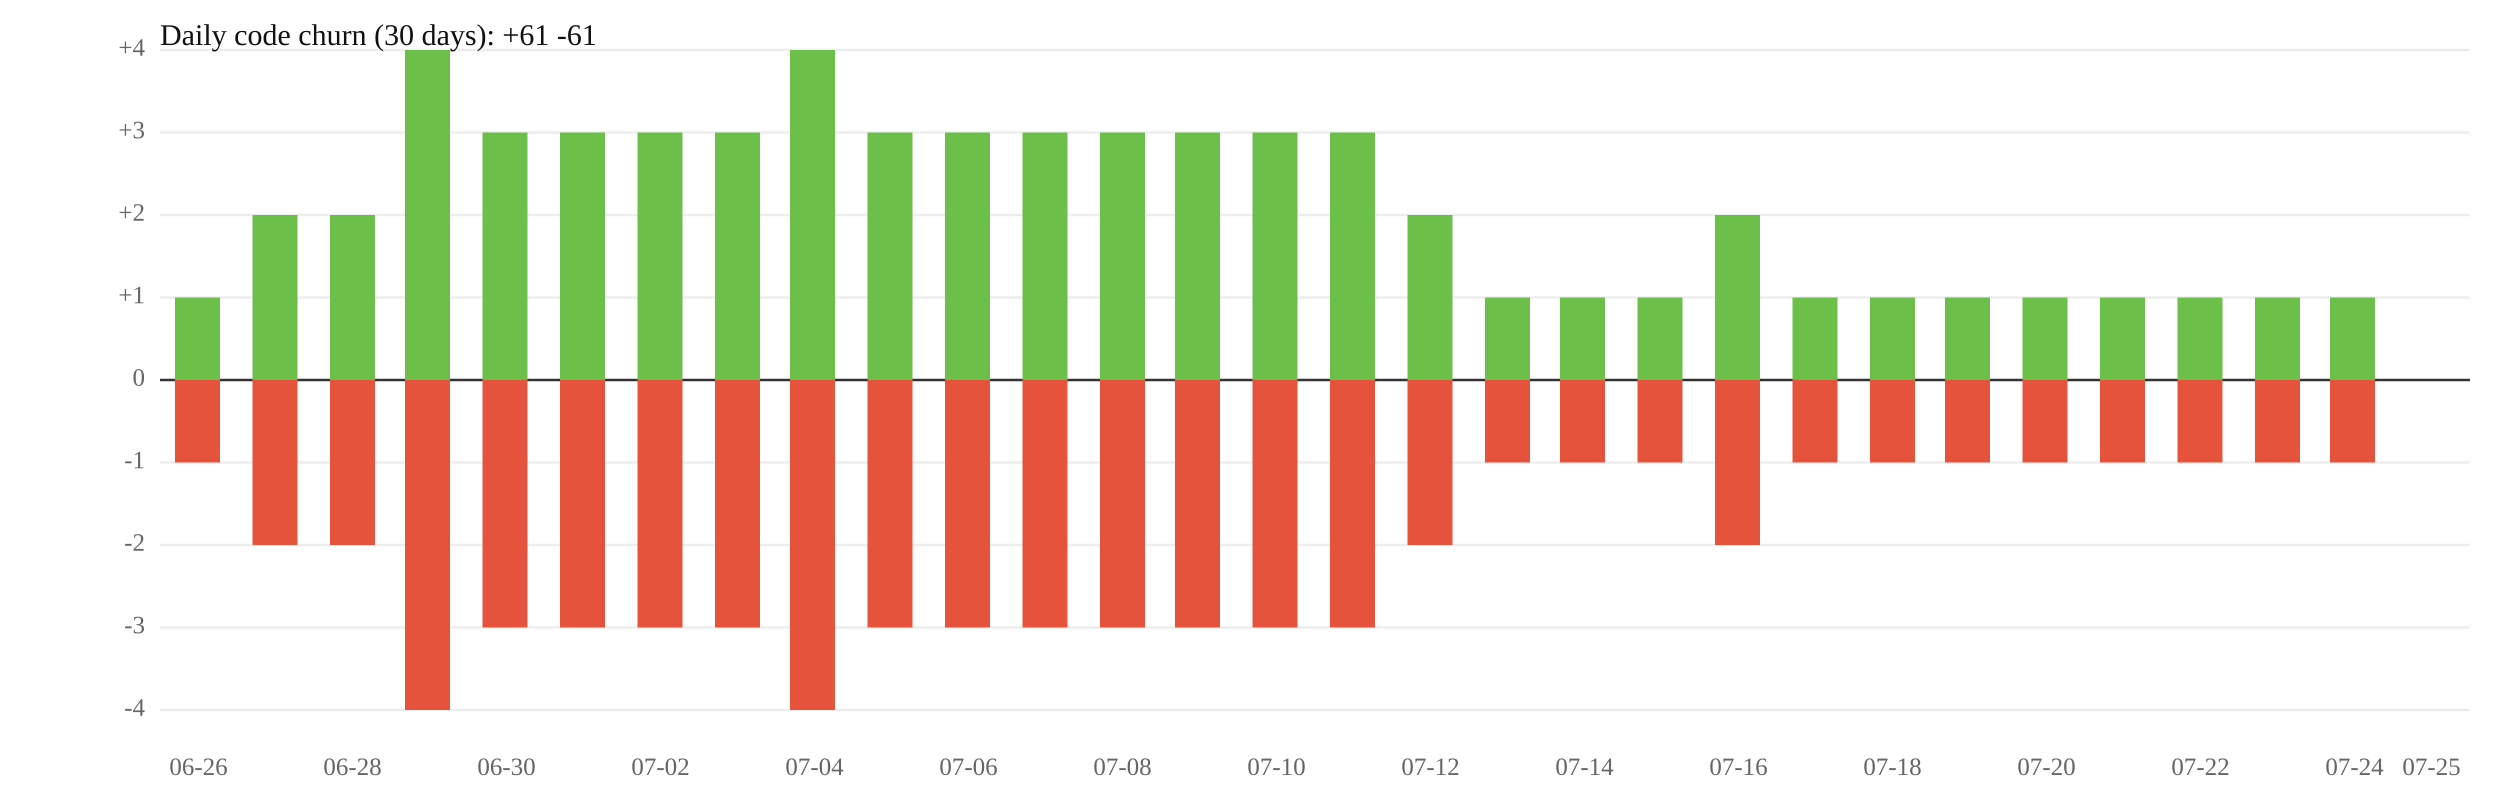
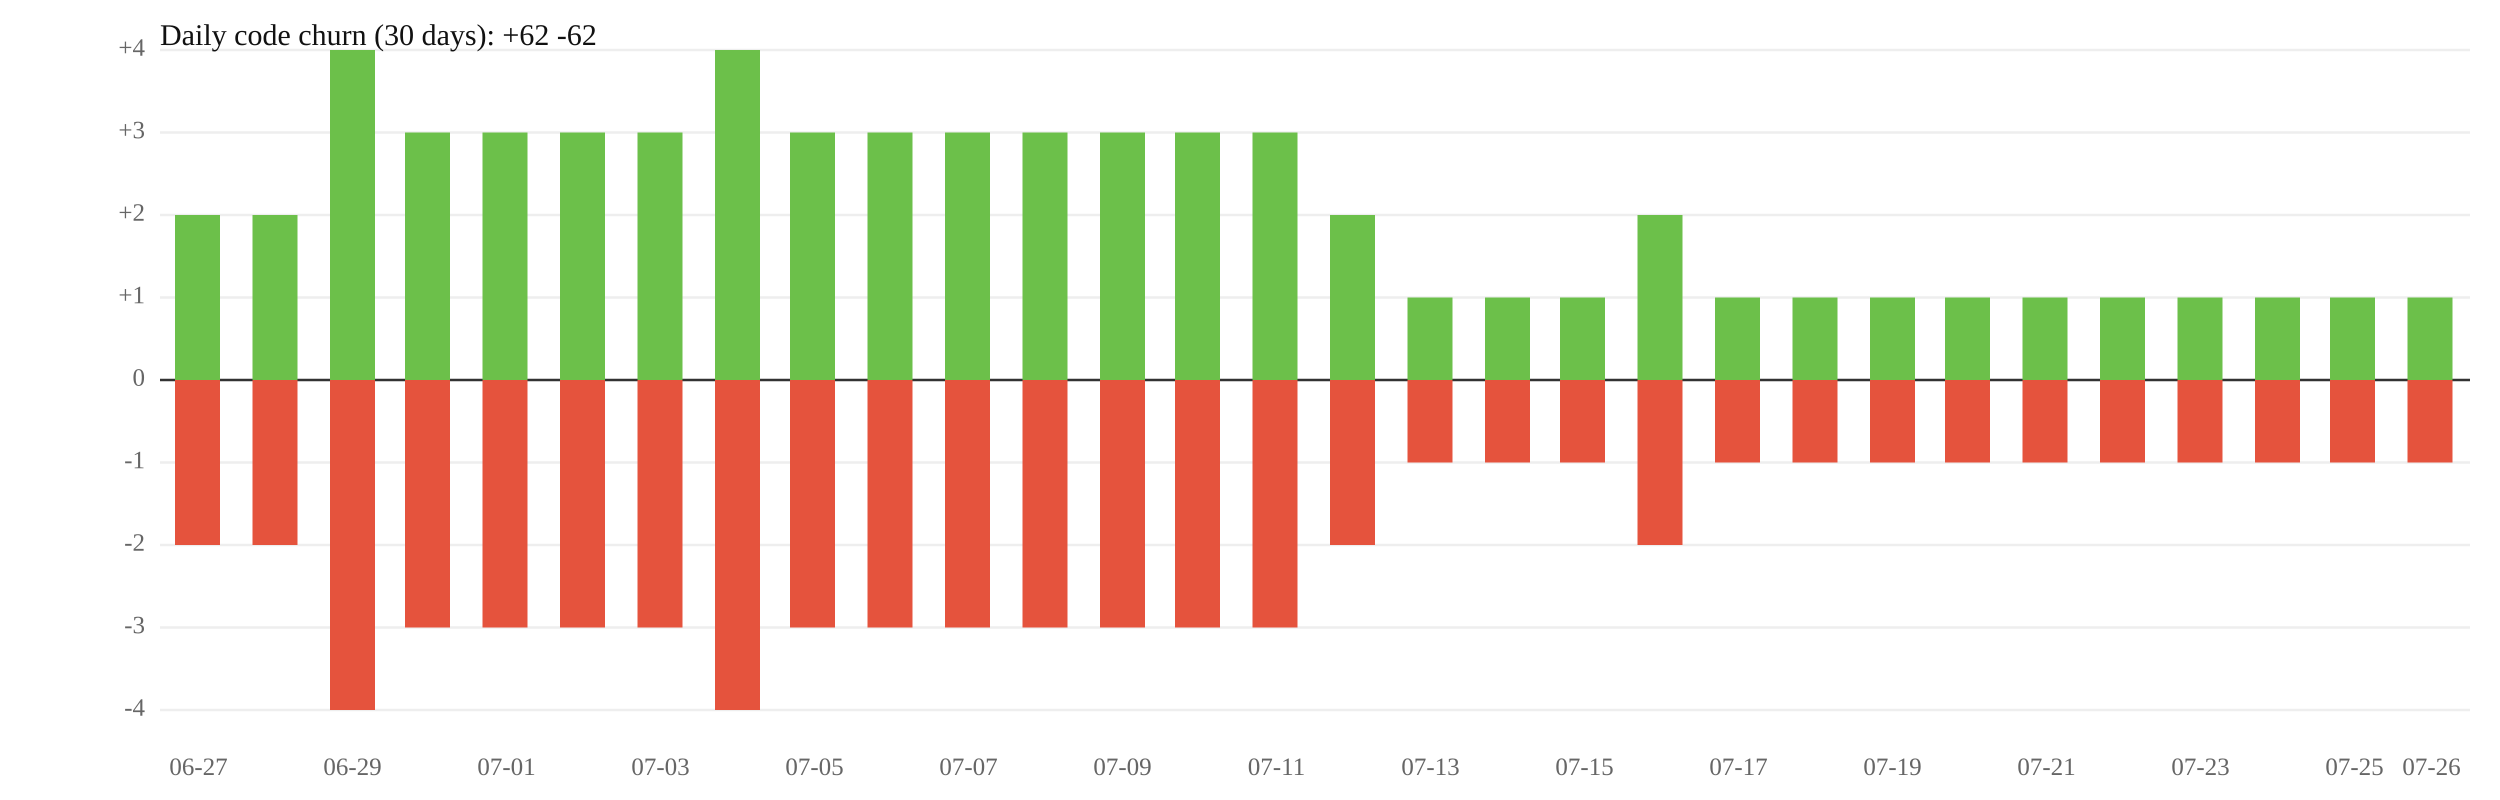
<svg xmlns="http://www.w3.org/2000/svg" width="1000" height="320" viewBox="0 0 1000 320">
  <rect width="100%" height="100%" fill="white" />
  <line x1="64" y1="119" x2="988" y2="119" stroke="#eee" />
  <line x1="64" y1="185" x2="988" y2="185" stroke="#eee" />
  <text x="58" y="119" font-size="10" text-anchor="end" dominant-baseline="middle" fill="#666">+1</text>
  <text x="58" y="185" font-size="10" text-anchor="end" dominant-baseline="middle" fill="#666">-1</text>
  <line x1="64" y1="86" x2="988" y2="86" stroke="#eee" />
  <line x1="64" y1="218" x2="988" y2="218" stroke="#eee" />
  <text x="58" y="86" font-size="10" text-anchor="end" dominant-baseline="middle" fill="#666">+2</text>
  <text x="58" y="218" font-size="10" text-anchor="end" dominant-baseline="middle" fill="#666">-2</text>
  <line x1="64" y1="53" x2="988" y2="53" stroke="#eee" />
  <line x1="64" y1="251" x2="988" y2="251" stroke="#eee" />
  <text x="58" y="53" font-size="10" text-anchor="end" dominant-baseline="middle" fill="#666">+3</text>
  <text x="58" y="251" font-size="10" text-anchor="end" dominant-baseline="middle" fill="#666">-3</text>
  <line x1="64" y1="20" x2="988" y2="20" stroke="#eee" />
  <line x1="64" y1="284" x2="988" y2="284" stroke="#eee" />
  <text x="58" y="20" font-size="10" text-anchor="end" dominant-baseline="middle" fill="#666">+4</text>
  <text x="58" y="284" font-size="10" text-anchor="end" dominant-baseline="middle" fill="#666">-4</text>
  <line x1="64" y1="152" x2="988" y2="152" stroke="#333" />
  <text x="58" y="152" font-size="10" text-anchor="end" dominant-baseline="middle" fill="#666">0</text>
-   <rect x="70" y="119" width="18" height="33" fill="#6cc04a" />
-   <rect x="70" y="152" width="18" height="33" fill="#e5533d" />
+   <rect x="70" y="86" width="18" height="66" fill="#6cc04a" />
+   <rect x="70" y="152" width="18" height="66" fill="#e5533d" />
  <rect x="101" y="86" width="18" height="66" fill="#6cc04a" />
  <rect x="101" y="152" width="18" height="66" fill="#e5533d" />
-   <rect x="132" y="86" width="18" height="66" fill="#6cc04a" />
-   <rect x="132" y="152" width="18" height="66" fill="#e5533d" />
-   <rect x="162" y="20" width="18" height="132" fill="#6cc04a" />
-   <rect x="162" y="152" width="18" height="132" fill="#e5533d" />
+   <rect x="132" y="20" width="18" height="132" fill="#6cc04a" />
+   <rect x="132" y="152" width="18" height="132" fill="#e5533d" />
+   <rect x="162" y="53" width="18" height="99" fill="#6cc04a" />
+   <rect x="162" y="152" width="18" height="99" fill="#e5533d" />
  <rect x="193" y="53" width="18" height="99" fill="#6cc04a" />
  <rect x="193" y="152" width="18" height="99" fill="#e5533d" />
  <rect x="224" y="53" width="18" height="99" fill="#6cc04a" />
  <rect x="224" y="152" width="18" height="99" fill="#e5533d" />
  <rect x="255" y="53" width="18" height="99" fill="#6cc04a" />
  <rect x="255" y="152" width="18" height="99" fill="#e5533d" />
-   <rect x="286" y="53" width="18" height="99" fill="#6cc04a" />
-   <rect x="286" y="152" width="18" height="99" fill="#e5533d" />
-   <rect x="316" y="20" width="18" height="132" fill="#6cc04a" />
-   <rect x="316" y="152" width="18" height="132" fill="#e5533d" />
+   <rect x="286" y="20" width="18" height="132" fill="#6cc04a" />
+   <rect x="286" y="152" width="18" height="132" fill="#e5533d" />
+   <rect x="316" y="53" width="18" height="99" fill="#6cc04a" />
+   <rect x="316" y="152" width="18" height="99" fill="#e5533d" />
  <rect x="347" y="53" width="18" height="99" fill="#6cc04a" />
  <rect x="347" y="152" width="18" height="99" fill="#e5533d" />
  <rect x="378" y="53" width="18" height="99" fill="#6cc04a" />
  <rect x="378" y="152" width="18" height="99" fill="#e5533d" />
  <rect x="409" y="53" width="18" height="99" fill="#6cc04a" />
  <rect x="409" y="152" width="18" height="99" fill="#e5533d" />
  <rect x="440" y="53" width="18" height="99" fill="#6cc04a" />
  <rect x="440" y="152" width="18" height="99" fill="#e5533d" />
  <rect x="470" y="53" width="18" height="99" fill="#6cc04a" />
  <rect x="470" y="152" width="18" height="99" fill="#e5533d" />
  <rect x="501" y="53" width="18" height="99" fill="#6cc04a" />
  <rect x="501" y="152" width="18" height="99" fill="#e5533d" />
-   <rect x="532" y="53" width="18" height="99" fill="#6cc04a" />
-   <rect x="532" y="152" width="18" height="99" fill="#e5533d" />
-   <rect x="563" y="86" width="18" height="66" fill="#6cc04a" />
-   <rect x="563" y="152" width="18" height="66" fill="#e5533d" />
+   <rect x="532" y="86" width="18" height="66" fill="#6cc04a" />
+   <rect x="532" y="152" width="18" height="66" fill="#e5533d" />
+   <rect x="563" y="119" width="18" height="33" fill="#6cc04a" />
+   <rect x="563" y="152" width="18" height="33" fill="#e5533d" />
  <rect x="594" y="119" width="18" height="33" fill="#6cc04a" />
  <rect x="594" y="152" width="18" height="33" fill="#e5533d" />
  <rect x="624" y="119" width="18" height="33" fill="#6cc04a" />
  <rect x="624" y="152" width="18" height="33" fill="#e5533d" />
-   <rect x="655" y="119" width="18" height="33" fill="#6cc04a" />
-   <rect x="655" y="152" width="18" height="33" fill="#e5533d" />
-   <rect x="686" y="86" width="18" height="66" fill="#6cc04a" />
-   <rect x="686" y="152" width="18" height="66" fill="#e5533d" />
+   <rect x="655" y="86" width="18" height="66" fill="#6cc04a" />
+   <rect x="655" y="152" width="18" height="66" fill="#e5533d" />
+   <rect x="686" y="119" width="18" height="33" fill="#6cc04a" />
+   <rect x="686" y="152" width="18" height="33" fill="#e5533d" />
  <rect x="717" y="119" width="18" height="33" fill="#6cc04a" />
  <rect x="717" y="152" width="18" height="33" fill="#e5533d" />
  <rect x="748" y="119" width="18" height="33" fill="#6cc04a" />
  <rect x="748" y="152" width="18" height="33" fill="#e5533d" />
  <rect x="778" y="119" width="18" height="33" fill="#6cc04a" />
  <rect x="778" y="152" width="18" height="33" fill="#e5533d" />
  <rect x="809" y="119" width="18" height="33" fill="#6cc04a" />
  <rect x="809" y="152" width="18" height="33" fill="#e5533d" />
  <rect x="840" y="119" width="18" height="33" fill="#6cc04a" />
  <rect x="840" y="152" width="18" height="33" fill="#e5533d" />
  <rect x="871" y="119" width="18" height="33" fill="#6cc04a" />
  <rect x="871" y="152" width="18" height="33" fill="#e5533d" />
  <rect x="902" y="119" width="18" height="33" fill="#6cc04a" />
  <rect x="902" y="152" width="18" height="33" fill="#e5533d" />
  <rect x="932" y="119" width="18" height="33" fill="#6cc04a" />
  <rect x="932" y="152" width="18" height="33" fill="#e5533d" />
-   <text x="79.4" y="310" font-size="10" text-anchor="middle" fill="#666">06-26</text>
-   <text x="141.0" y="310" font-size="10" text-anchor="middle" fill="#666">06-28</text>
-   <text x="202.6" y="310" font-size="10" text-anchor="middle" fill="#666">06-30</text>
-   <text x="264.2" y="310" font-size="10" text-anchor="middle" fill="#666">07-02</text>
-   <text x="325.8" y="310" font-size="10" text-anchor="middle" fill="#666">07-04</text>
-   <text x="387.4" y="310" font-size="10" text-anchor="middle" fill="#666">07-06</text>
-   <text x="449.0" y="310" font-size="10" text-anchor="middle" fill="#666">07-08</text>
-   <text x="510.6" y="310" font-size="10" text-anchor="middle" fill="#666">07-10</text>
-   <text x="572.2" y="310" font-size="10" text-anchor="middle" fill="#666">07-12</text>
-   <text x="633.8" y="310" font-size="10" text-anchor="middle" fill="#666">07-14</text>
-   <text x="695.4" y="310" font-size="10" text-anchor="middle" fill="#666">07-16</text>
-   <text x="757.0" y="310" font-size="10" text-anchor="middle" fill="#666">07-18</text>
-   <text x="818.6" y="310" font-size="10" text-anchor="middle" fill="#666">07-20</text>
-   <text x="880.2" y="310" font-size="10" text-anchor="middle" fill="#666">07-22</text>
-   <text x="941.8" y="310" font-size="10" text-anchor="middle" fill="#666">07-24</text>
-   <text x="972.6" y="310" font-size="10" text-anchor="middle" fill="#666">07-25</text>
-   <text x="64" y="18" font-size="12" fill="#111">Daily code churn (30 days): +61  -61</text>
+   <rect x="963" y="119" width="18" height="33" fill="#6cc04a" />
+   <rect x="963" y="152" width="18" height="33" fill="#e5533d" />
+   <text x="79.4" y="310" font-size="10" text-anchor="middle" fill="#666">06-27</text>
+   <text x="141.0" y="310" font-size="10" text-anchor="middle" fill="#666">06-29</text>
+   <text x="202.6" y="310" font-size="10" text-anchor="middle" fill="#666">07-01</text>
+   <text x="264.2" y="310" font-size="10" text-anchor="middle" fill="#666">07-03</text>
+   <text x="325.8" y="310" font-size="10" text-anchor="middle" fill="#666">07-05</text>
+   <text x="387.4" y="310" font-size="10" text-anchor="middle" fill="#666">07-07</text>
+   <text x="449.0" y="310" font-size="10" text-anchor="middle" fill="#666">07-09</text>
+   <text x="510.6" y="310" font-size="10" text-anchor="middle" fill="#666">07-11</text>
+   <text x="572.2" y="310" font-size="10" text-anchor="middle" fill="#666">07-13</text>
+   <text x="633.8" y="310" font-size="10" text-anchor="middle" fill="#666">07-15</text>
+   <text x="695.4" y="310" font-size="10" text-anchor="middle" fill="#666">07-17</text>
+   <text x="757.0" y="310" font-size="10" text-anchor="middle" fill="#666">07-19</text>
+   <text x="818.6" y="310" font-size="10" text-anchor="middle" fill="#666">07-21</text>
+   <text x="880.2" y="310" font-size="10" text-anchor="middle" fill="#666">07-23</text>
+   <text x="941.8" y="310" font-size="10" text-anchor="middle" fill="#666">07-25</text>
+   <text x="972.6" y="310" font-size="10" text-anchor="middle" fill="#666">07-26</text>
+   <text x="64" y="18" font-size="12" fill="#111">Daily code churn (30 days): +62  -62</text>
</svg>
